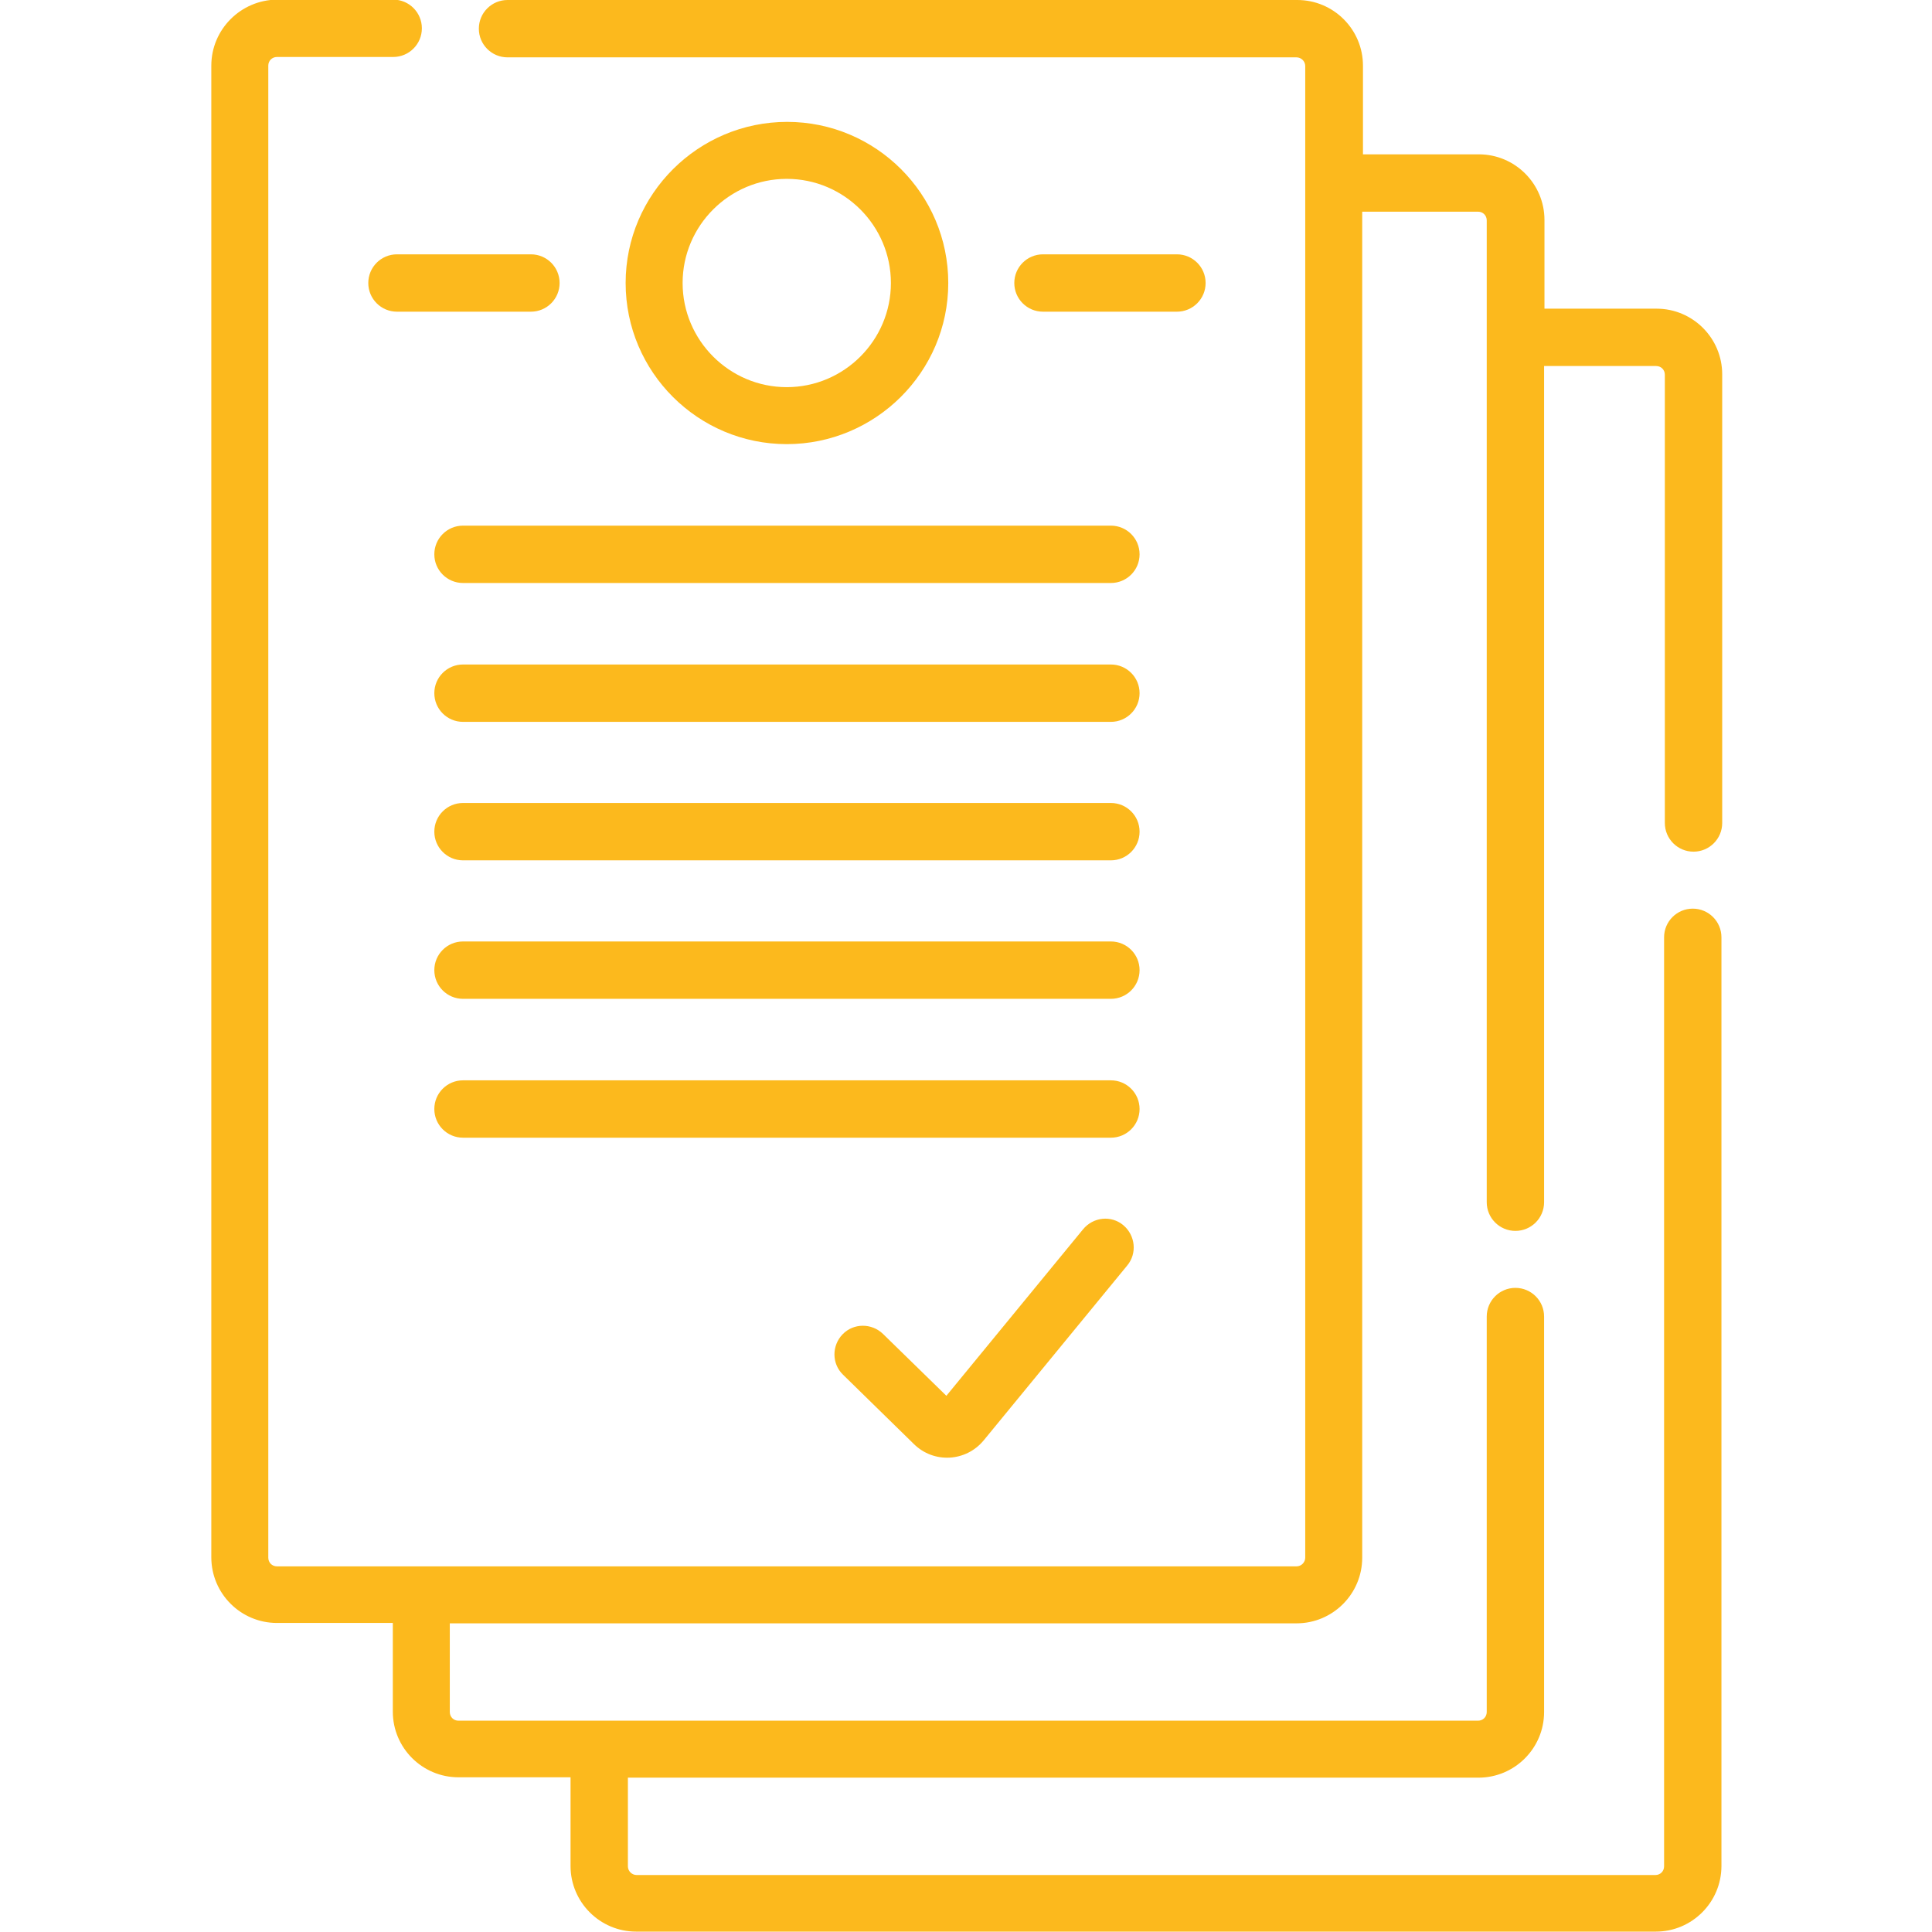
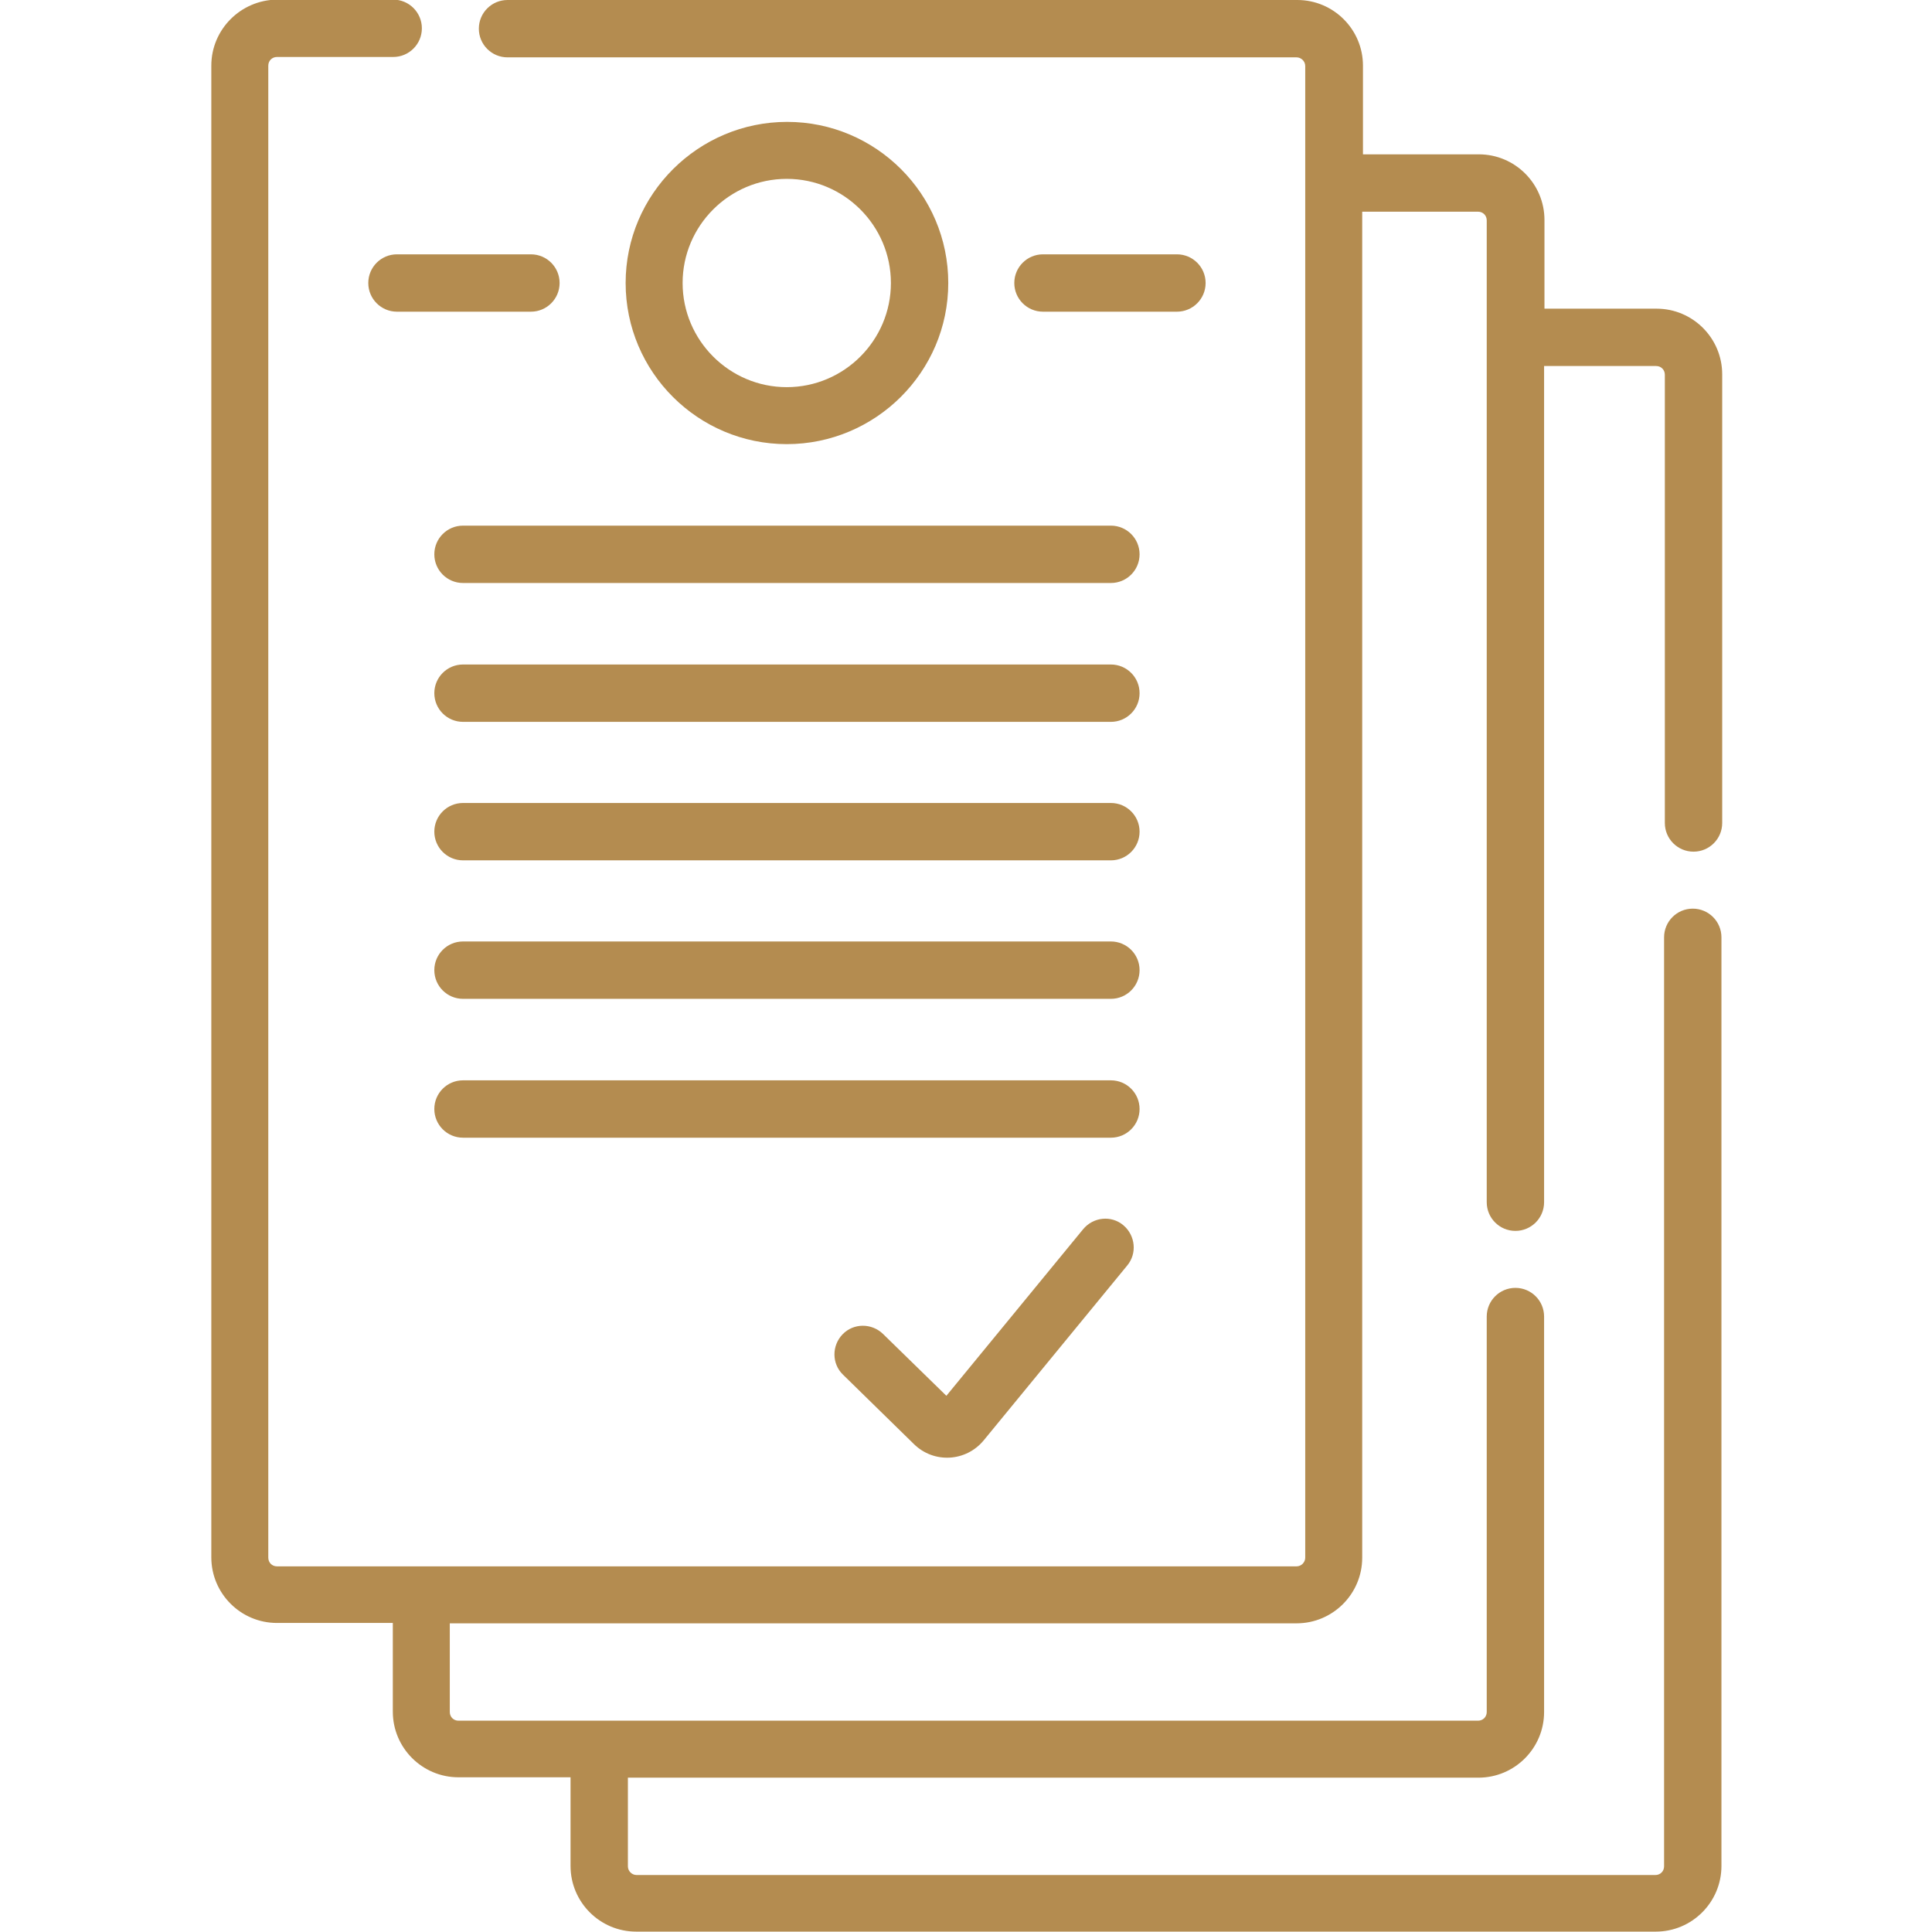
<svg xmlns="http://www.w3.org/2000/svg" version="1.1" id="Слой_1" x="0px" y="0px" viewBox="0 0 512 512" style="enable-background:new 0 0 512 512;" xml:space="preserve">
  <style type="text/css">
- 	.st0{fill:#FCB91D;}
+ 	.st0{fill:#b48c50;}
</style>
  <path class="st0" d="M448.8,225.7c4.2,0,7.6-3.4,7.6-7.6V99.2c0-9.6-7.8-17.4-17.4-17.4h-29.7V58.3c0-9.6-7.8-17.4-17.4-17.4h-30.7  V17.4c0-9.6-7.8-17.4-17.4-17.4H134.5c-4.2,0-7.6,3.4-7.6,7.6c0,4.2,3.4,7.6,7.6,7.6h209.1c1.2,0,2.3,1,2.3,2.3v395.3  c0,1.2-1,2.3-2.3,2.3c-18.8,0-260.6,0-270.2,0c-1.3,0-2.3-1-2.3-2.3V17.4c0-1.3,1-2.3,2.3-2.3h30.8c4.2,0,7.6-3.4,7.6-7.6  c0-4.2-3.4-7.6-7.6-7.6H73.4C63.8,0,56,7.8,56,17.4v395.3c0,9.6,7.8,17.4,17.4,17.4h30.7v23.5c0,9.6,7.8,17.4,17.4,17.4h29.7v23.5  c0,9.6,7.8,17.4,17.4,17.4h270.2c9.6,0,17.4-7.8,17.4-17.4V248.4c0-4.2-3.4-7.6-7.6-7.6c-4.2,0-7.6,3.4-7.6,7.6v246.2  c0,1.3-1,2.3-2.3,2.3H168.7c-1.2,0-2.3-1-2.3-2.3v-23.5h225.4c9.6,0,17.4-7.8,17.4-17.4V348.9c0-4.2-3.4-7.6-7.6-7.6  c-4.2,0-7.6,3.4-7.6,7.6v104.8c0,1.3-1,2.3-2.3,2.3c-7.2,0-262.9,0-270.2,0c-1.3,0-2.3-1-2.3-2.3v-23.5h224.4  c9.6,0,17.4-7.8,17.4-17.4c0-11.1,0-339.2,0-356.7h30.7c1.3,0,2.3,1,2.3,2.3V97v221.6c0,4.2,3.4,7.6,7.6,7.6c4.2,0,7.6-3.4,7.6-7.6  V97h29.7c1.3,0,2.3,1,2.3,2.3v118.8C441.2,222.3,444.6,225.7,448.8,225.7z" />
  <path class="st0" d="M251.3,75c0-23.6-19.2-42.7-42.7-42.7S165.8,51.4,165.8,75s19.2,42.7,42.7,42.7S251.3,98.6,251.3,75z M180.9,75  c0-15.2,12.4-27.6,27.6-27.6s27.6,12.4,27.6,27.6s-12.4,27.6-27.6,27.6S180.9,90.2,180.9,75z" />
  <path class="st0" d="M311.9,82.6c4.2,0,7.6-3.4,7.6-7.6c0-4.2-3.4-7.6-7.6-7.6h-35.5c-4.2,0-7.6,3.4-7.6,7.6c0,4.2,3.4,7.6,7.6,7.6  H311.9z" />
  <path class="st0" d="M140.7,67.4h-35.5c-4.2,0-7.6,3.4-7.6,7.6c0,4.2,3.4,7.6,7.6,7.6h35.5c4.2,0,7.6-3.4,7.6-7.6  C148.3,70.8,144.9,67.4,140.7,67.4z" />
  <path class="st0" d="M115.1,146.9c0,4.2,3.4,7.6,7.6,7.6h171.7c4.2,0,7.6-3.4,7.6-7.6c0-4.2-3.4-7.6-7.6-7.6H122.7  C118.5,139.3,115.1,142.7,115.1,146.9z" />
  <path class="st0" d="M294.4,176.1H122.7c-4.2,0-7.6,3.4-7.6,7.6s3.4,7.6,7.6,7.6h171.7c4.2,0,7.6-3.4,7.6-7.6  S298.6,176.1,294.4,176.1z" />
  <path class="st0" d="M294.4,212.8H122.7c-4.2,0-7.6,3.4-7.6,7.6c0,4.2,3.4,7.6,7.6,7.6h171.7c4.2,0,7.6-3.4,7.6-7.6  C302,216.2,298.6,212.8,294.4,212.8z" />
  <path class="st0" d="M294.4,249.5H122.7c-4.2,0-7.6,3.4-7.6,7.6c0,4.2,3.4,7.6,7.6,7.6h171.7c4.2,0,7.6-3.4,7.6-7.6  C302,252.9,298.6,249.5,294.4,249.5z" />
  <path class="st0" d="M294.4,286.3H122.7c-4.2,0-7.6,3.4-7.6,7.6c0,4.2,3.4,7.6,7.6,7.6h171.7c4.2,0,7.6-3.4,7.6-7.6  C302,289.7,298.6,286.3,294.4,286.3z" />
  <path class="st0" d="M297.7,324.7c-3.2-2.7-8-2.2-10.7,1.1l-36.2,44.1l-16.8-16.4c-3-2.9-7.8-2.9-10.7,0.1c-2.9,3-2.9,7.8,0.1,10.7  l18.8,18.4c5.3,5.2,13.8,4.7,18.5-1l38-46.3C301.4,332.2,300.9,327.4,297.7,324.7z" />
</svg>
